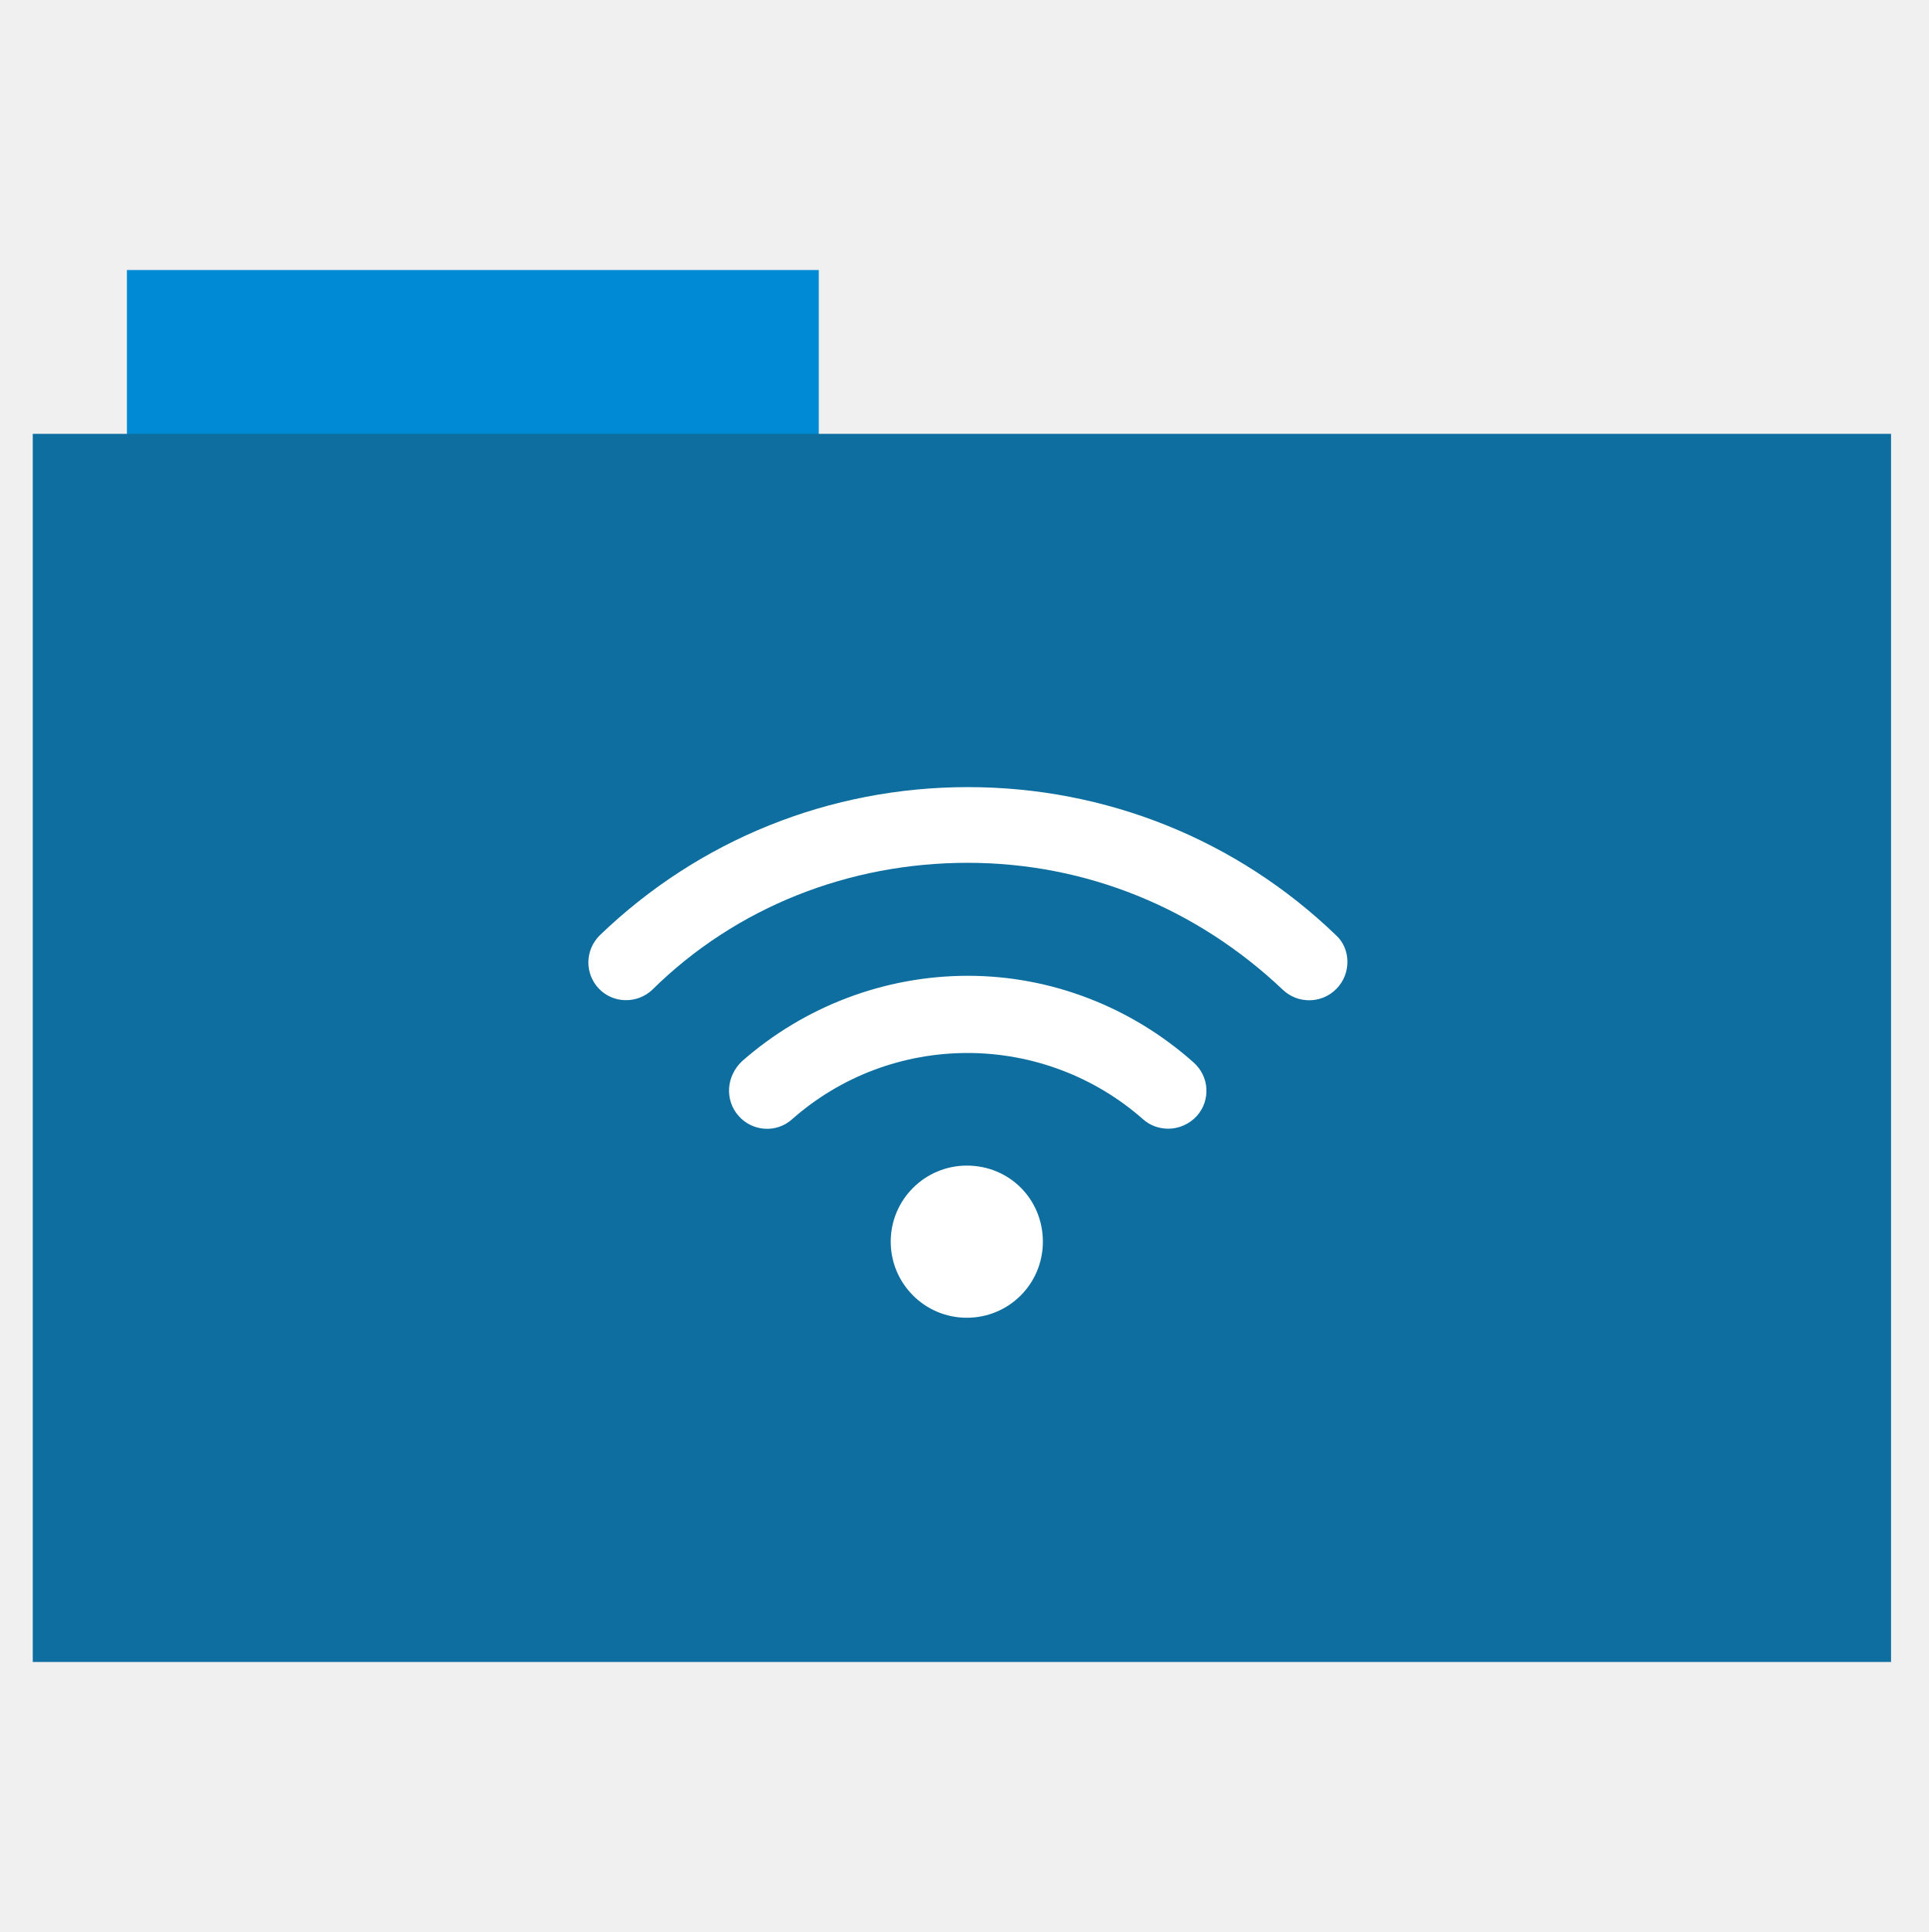
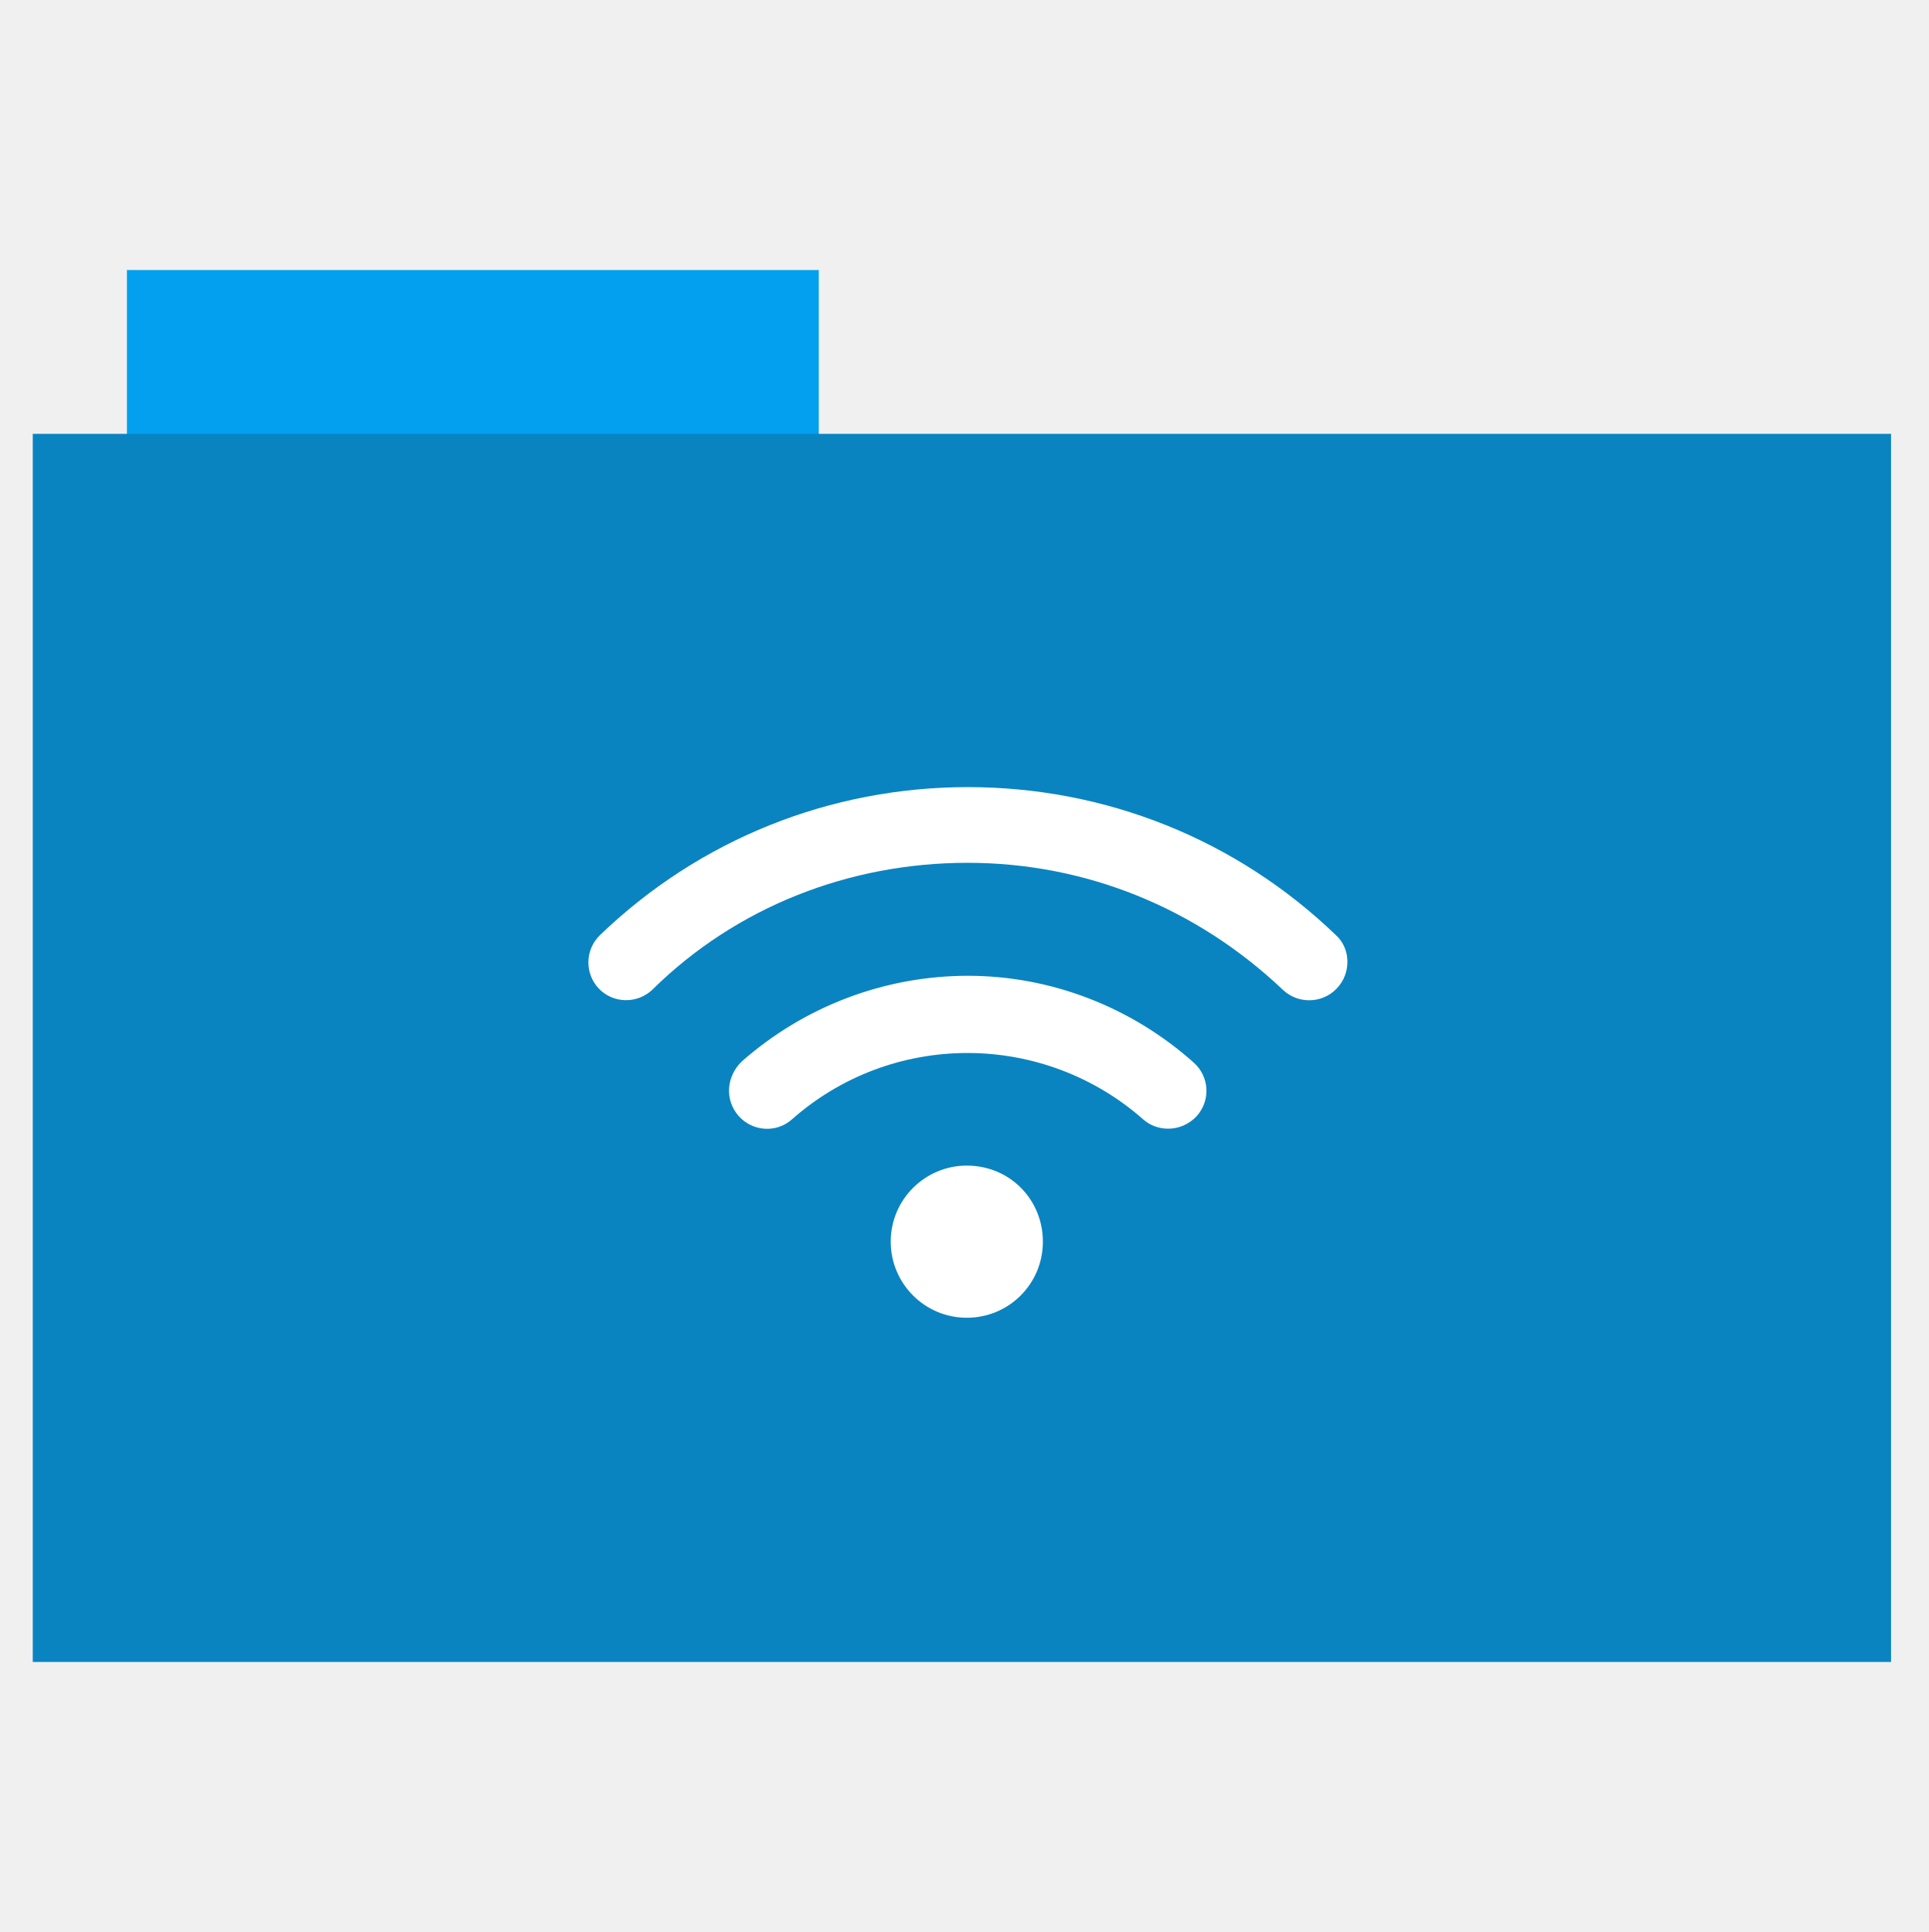
<svg xmlns="http://www.w3.org/2000/svg" version="1.1" id="Calque_1" x="0px" y="0px" viewBox="0 0 512 513" style="enable-background:new 0 0 512 513;" xml:space="preserve">
  <style type="text/css">
- 	.st0{fill:#008ad6;}
- 	.st1{fill:#0d6e9f;}
+ 	.st0{fill:#02a0ee;}
+ 	.st1{fill:#0984c1;}
	.st2{fill:#FFFFFF;}
</style>
  <rect x="33.7" y="71.7" class="st0" width="183.7" height="44.6" />
  <rect x="8.7" y="115.2" class="st1" width="493.4" height="326.1" />
  <path class="st2" d="M256.7,309.5c-11.1,0-20.2,9-20.2,20.2c0,11.1,9,20.2,20.2,20.2s20.2-9,20.2-20.2  C276.9,318.5,268.1,309.5,256.7,309.5z M257,259.1c-22.1,0-43.4,8.1-60,22.7c-4.2,4-4.6,10.3-0.9,14.5c3.7,4.2,10.1,4.6,14.2,0.9  c12.9-11.4,29.4-17.6,46.6-17.6s33.8,6.3,46.6,17.6c1.9,1.7,4.3,2.5,6.7,2.5c2.8,0,5.6-1.2,7.6-3.4c3.7-4.2,3.3-10.5-0.9-14.2  C300.4,267.4,279.1,259.1,257,259.1z M354.7,248.3C328.3,222.9,293.6,209,257,209s-71.3,13.9-97.7,39.3c-4,3.9-4.1,10.2-0.3,14.2  c3.8,4,10.2,4.1,14.2,0.3c22.3-22,52.3-33.7,83.7-33.7s60.8,12,83.7,33.7c2,1.9,4.5,2.8,7,2.8c2.6,0,5.3-1,7.3-3.1  C358.8,258.5,358.7,251.9,354.7,248.3z" />
</svg>
